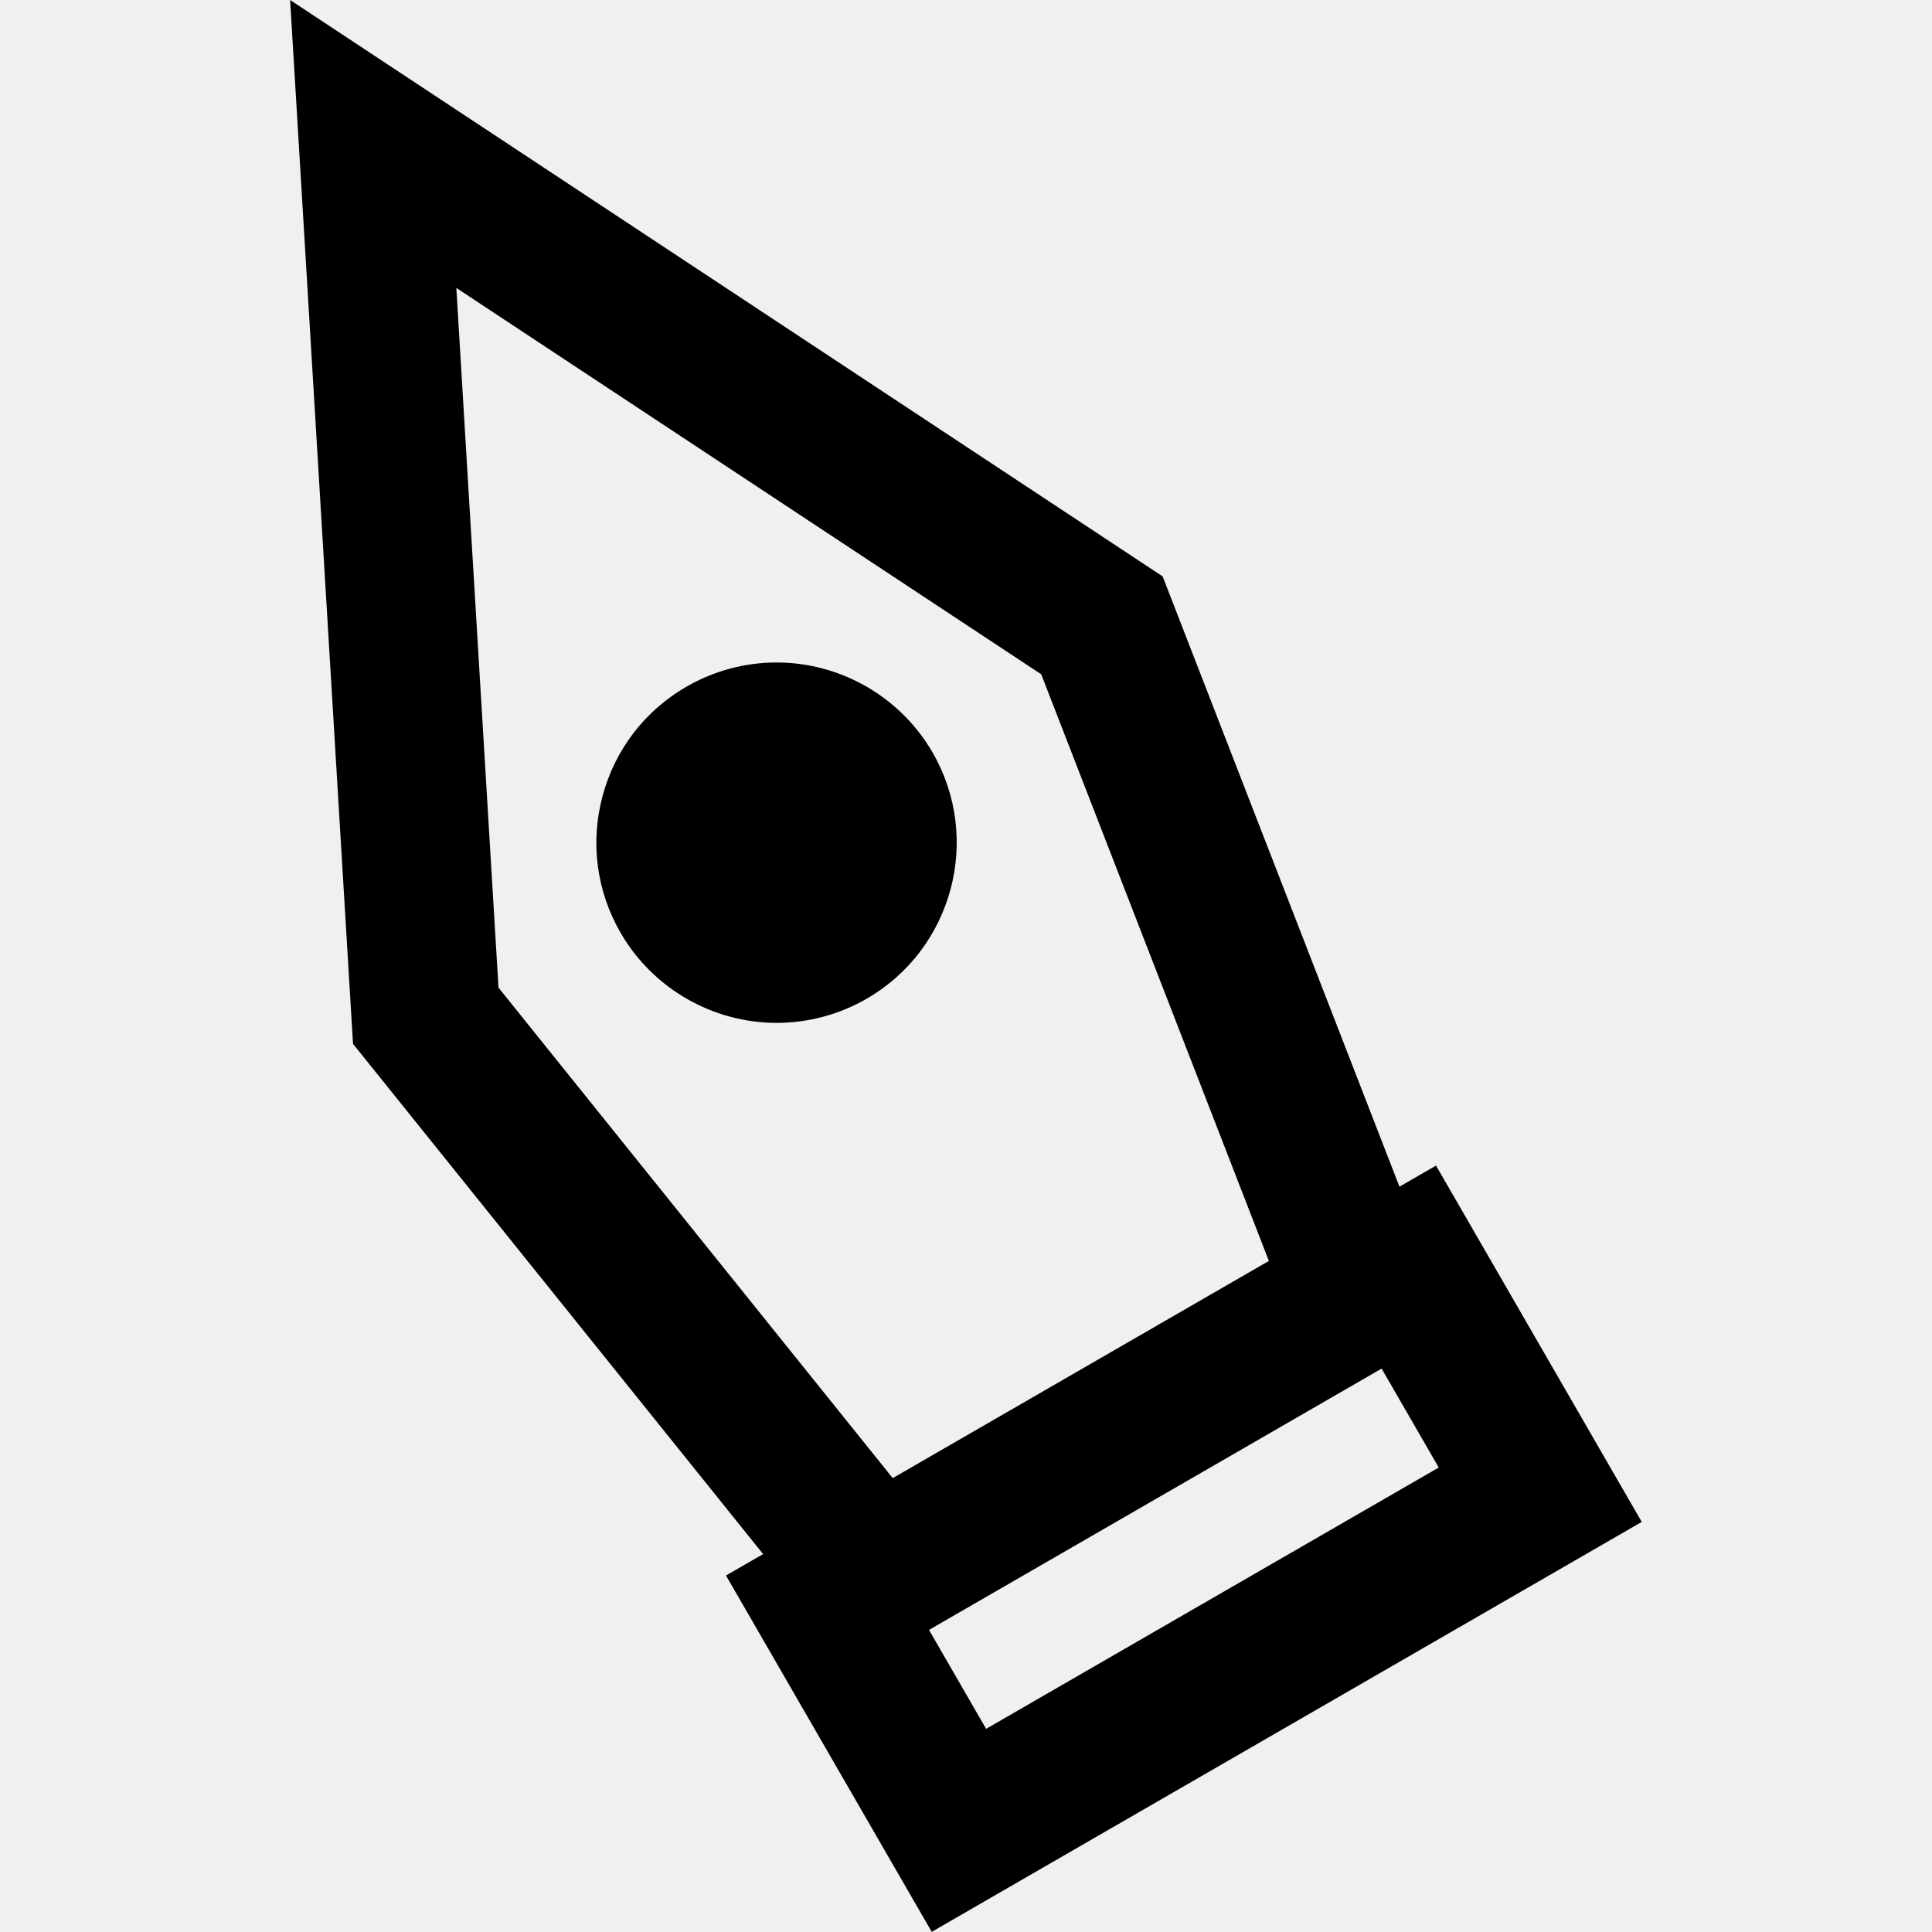
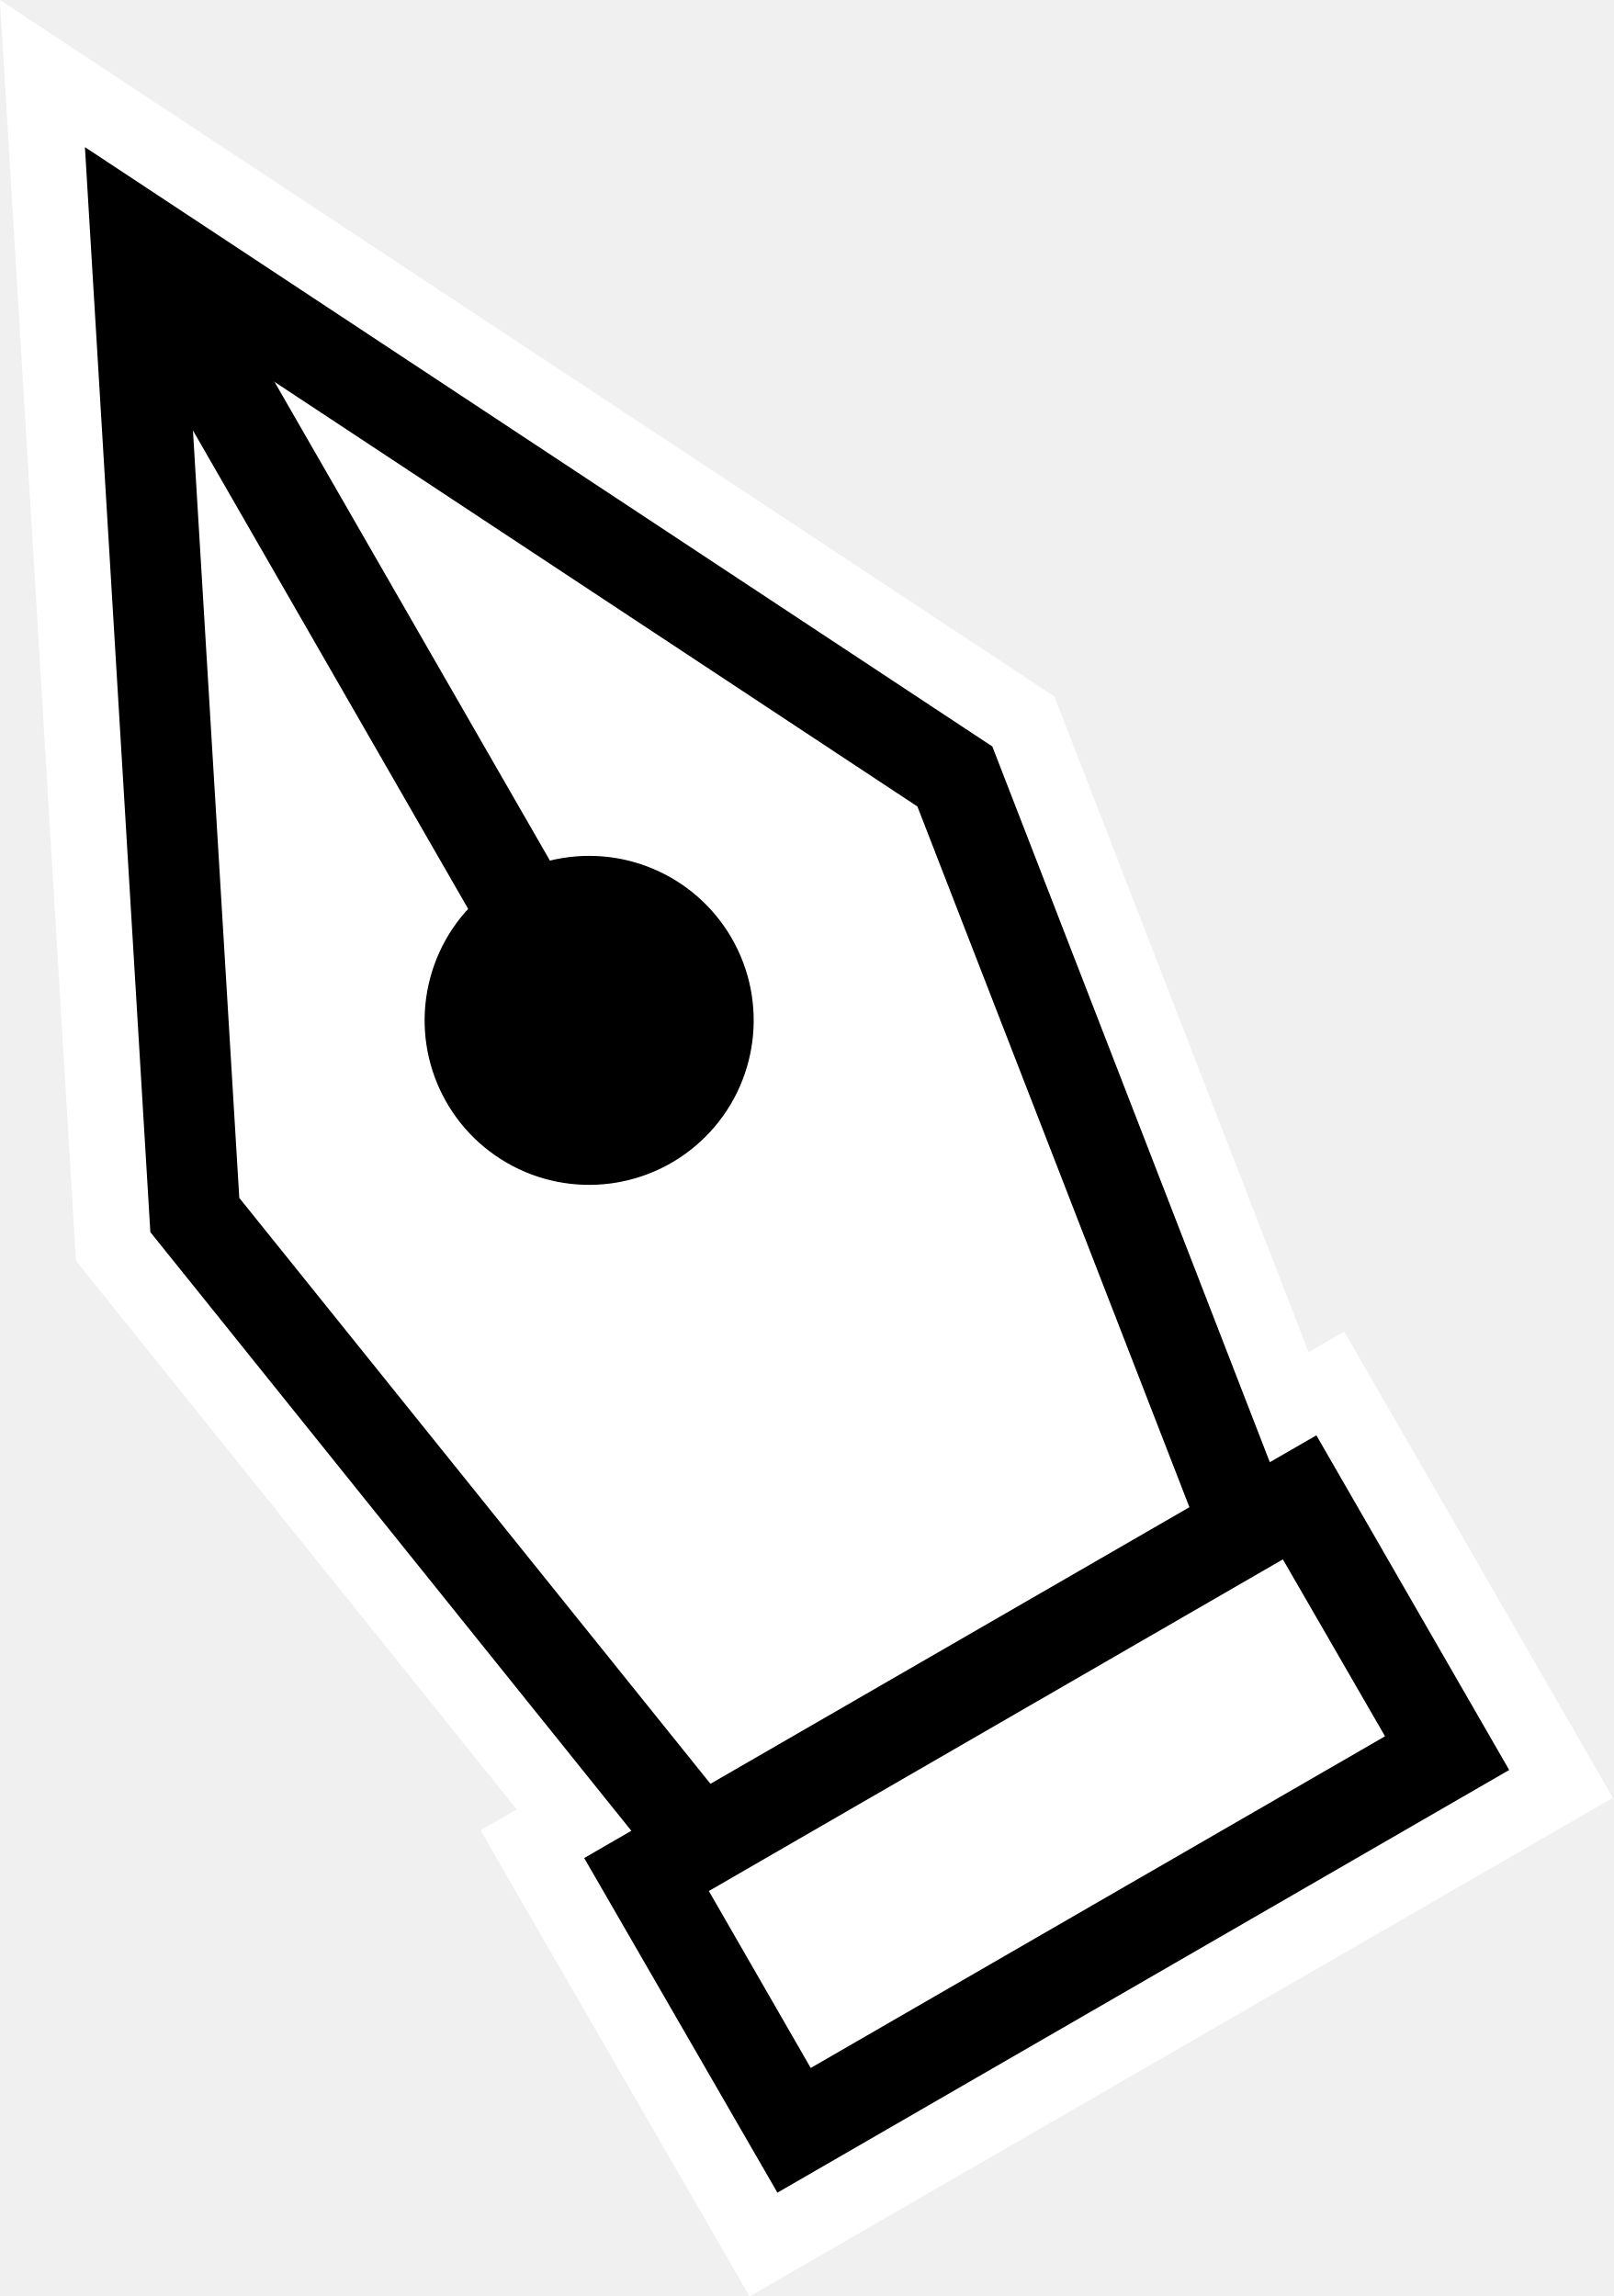
- <svg xmlns="http://www.w3.org/2000/svg" version="1.1" viewBox="0 0 195 195">
-   <path d="M144.939,117.643l-3.689,2.13l-23.902-61.596L29.281,0l6.349,105.357l41.392,51.499l-3.746,2.163l20.765,35.965  l71.663-41.375L144.939,117.643z M50.315,99.685l-4.256-70.623l59.034,38.997l22.977,59.21l-37.966,21.92L50.315,99.685z   M93.766,164.509l45.683-26.375l5.765,9.986L99.53,174.494L93.766,164.509z M78.375,66.865c-3.18,0-6.321,0.843-9.082,2.438  c-4.208,2.428-7.217,6.35-8.475,11.042c-1.257,4.692-0.612,9.593,1.817,13.802c3.24,5.609,9.278,9.094,15.759,9.094  c3.179,0,6.32-0.843,9.083-2.439c8.682-5.014,11.667-16.157,6.655-24.842C90.896,70.35,84.857,66.865,78.375,66.865z" />
+ <svg xmlns="http://www.w3.org/2000/svg" width="16.994" height="24.189" viewBox="0 0 16.994 24.189">
+   <g transform="translate(6373.447 -4497.042)">
+     <path d="M-6371.268,4500.971l.372,8.853,6.144,9.341,6.308-3.629-5.223-10.617Z" fill="#fff" />
+     <path d="M42.846,13.8l-.433.25-2.8-7.224L29.281,0l.745,12.357L34.88,18.4l-.439.254,2.435,4.218,8.4-4.853Zm-11.1-2.106-.5-8.283,6.924,4.574,2.695,6.944L36.414,17.5Zm5.1,7.6L42.2,16.2l.676,1.171L37.52,20.465ZM35.039,7.842a2.133,2.133,0,1,0,1.848,1.067A2.133,2.133,0,0,0,35.039,7.842Z" transform="translate(-6402.281 4497.817)" stroke="#fff" stroke-width="0.8" />
+     <path d="M-6367.3,4507.728l-4.663-8.108" fill="none" stroke="#000" stroke-width="1" />
+   </g>
</svg>
